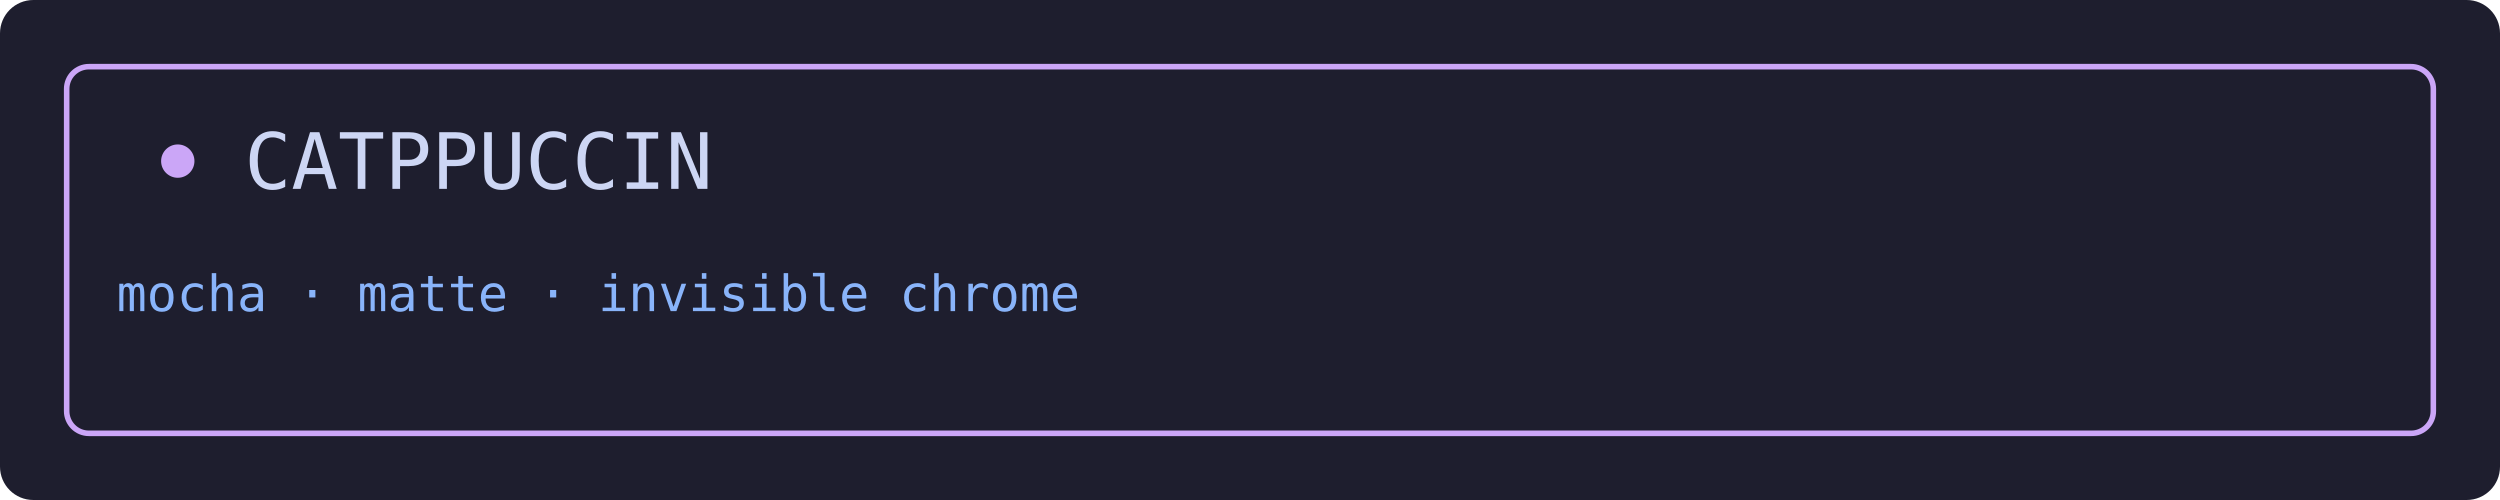
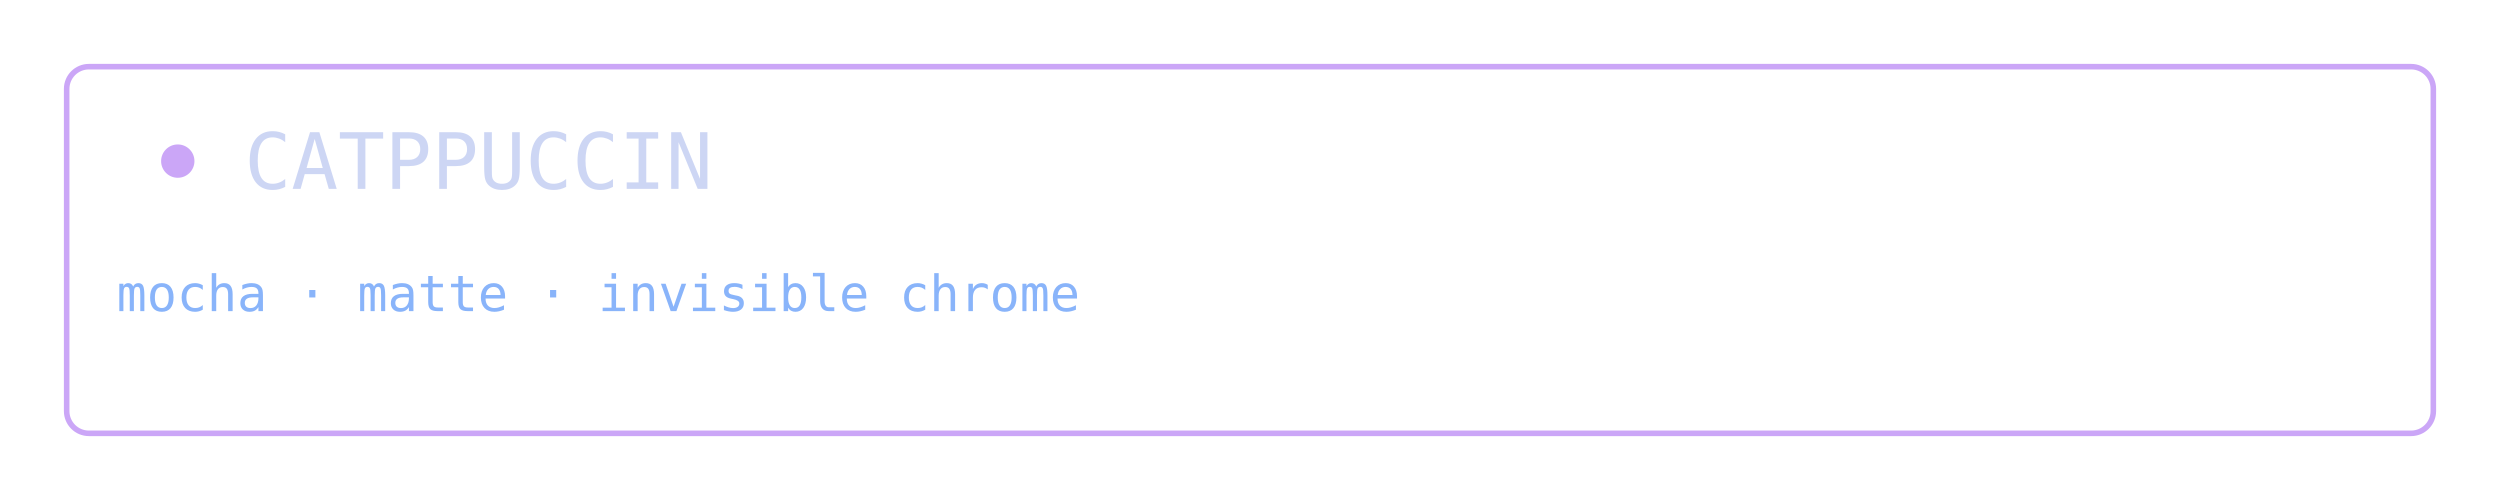
<svg xmlns="http://www.w3.org/2000/svg" width="900" height="180" viewBox="0 0 900 180">
-   <rect width="900" height="180" rx="12" fill="#1e1e2e" />
-   <rect x="24" y="24" width="852" height="132" rx="8" fill="#1e1e2e" stroke="#cba6f7" stroke-width="2" />
+   <rect x="24" y="24" width="852" height="132" rx="8" fill="none" stroke="#cba6f7" stroke-width="2" />
  <circle cx="64" cy="58" r="6" fill="#cba6f7" />
  <text x="88" y="68" fill="#cdd6f4" font-family="monospace" font-size="28">CATPPUCCIN</text>
  <text x="42" y="112" fill="#89b4fa" font-family="monospace" font-size="18">mocha · matte · invisible chrome</text>
</svg>
